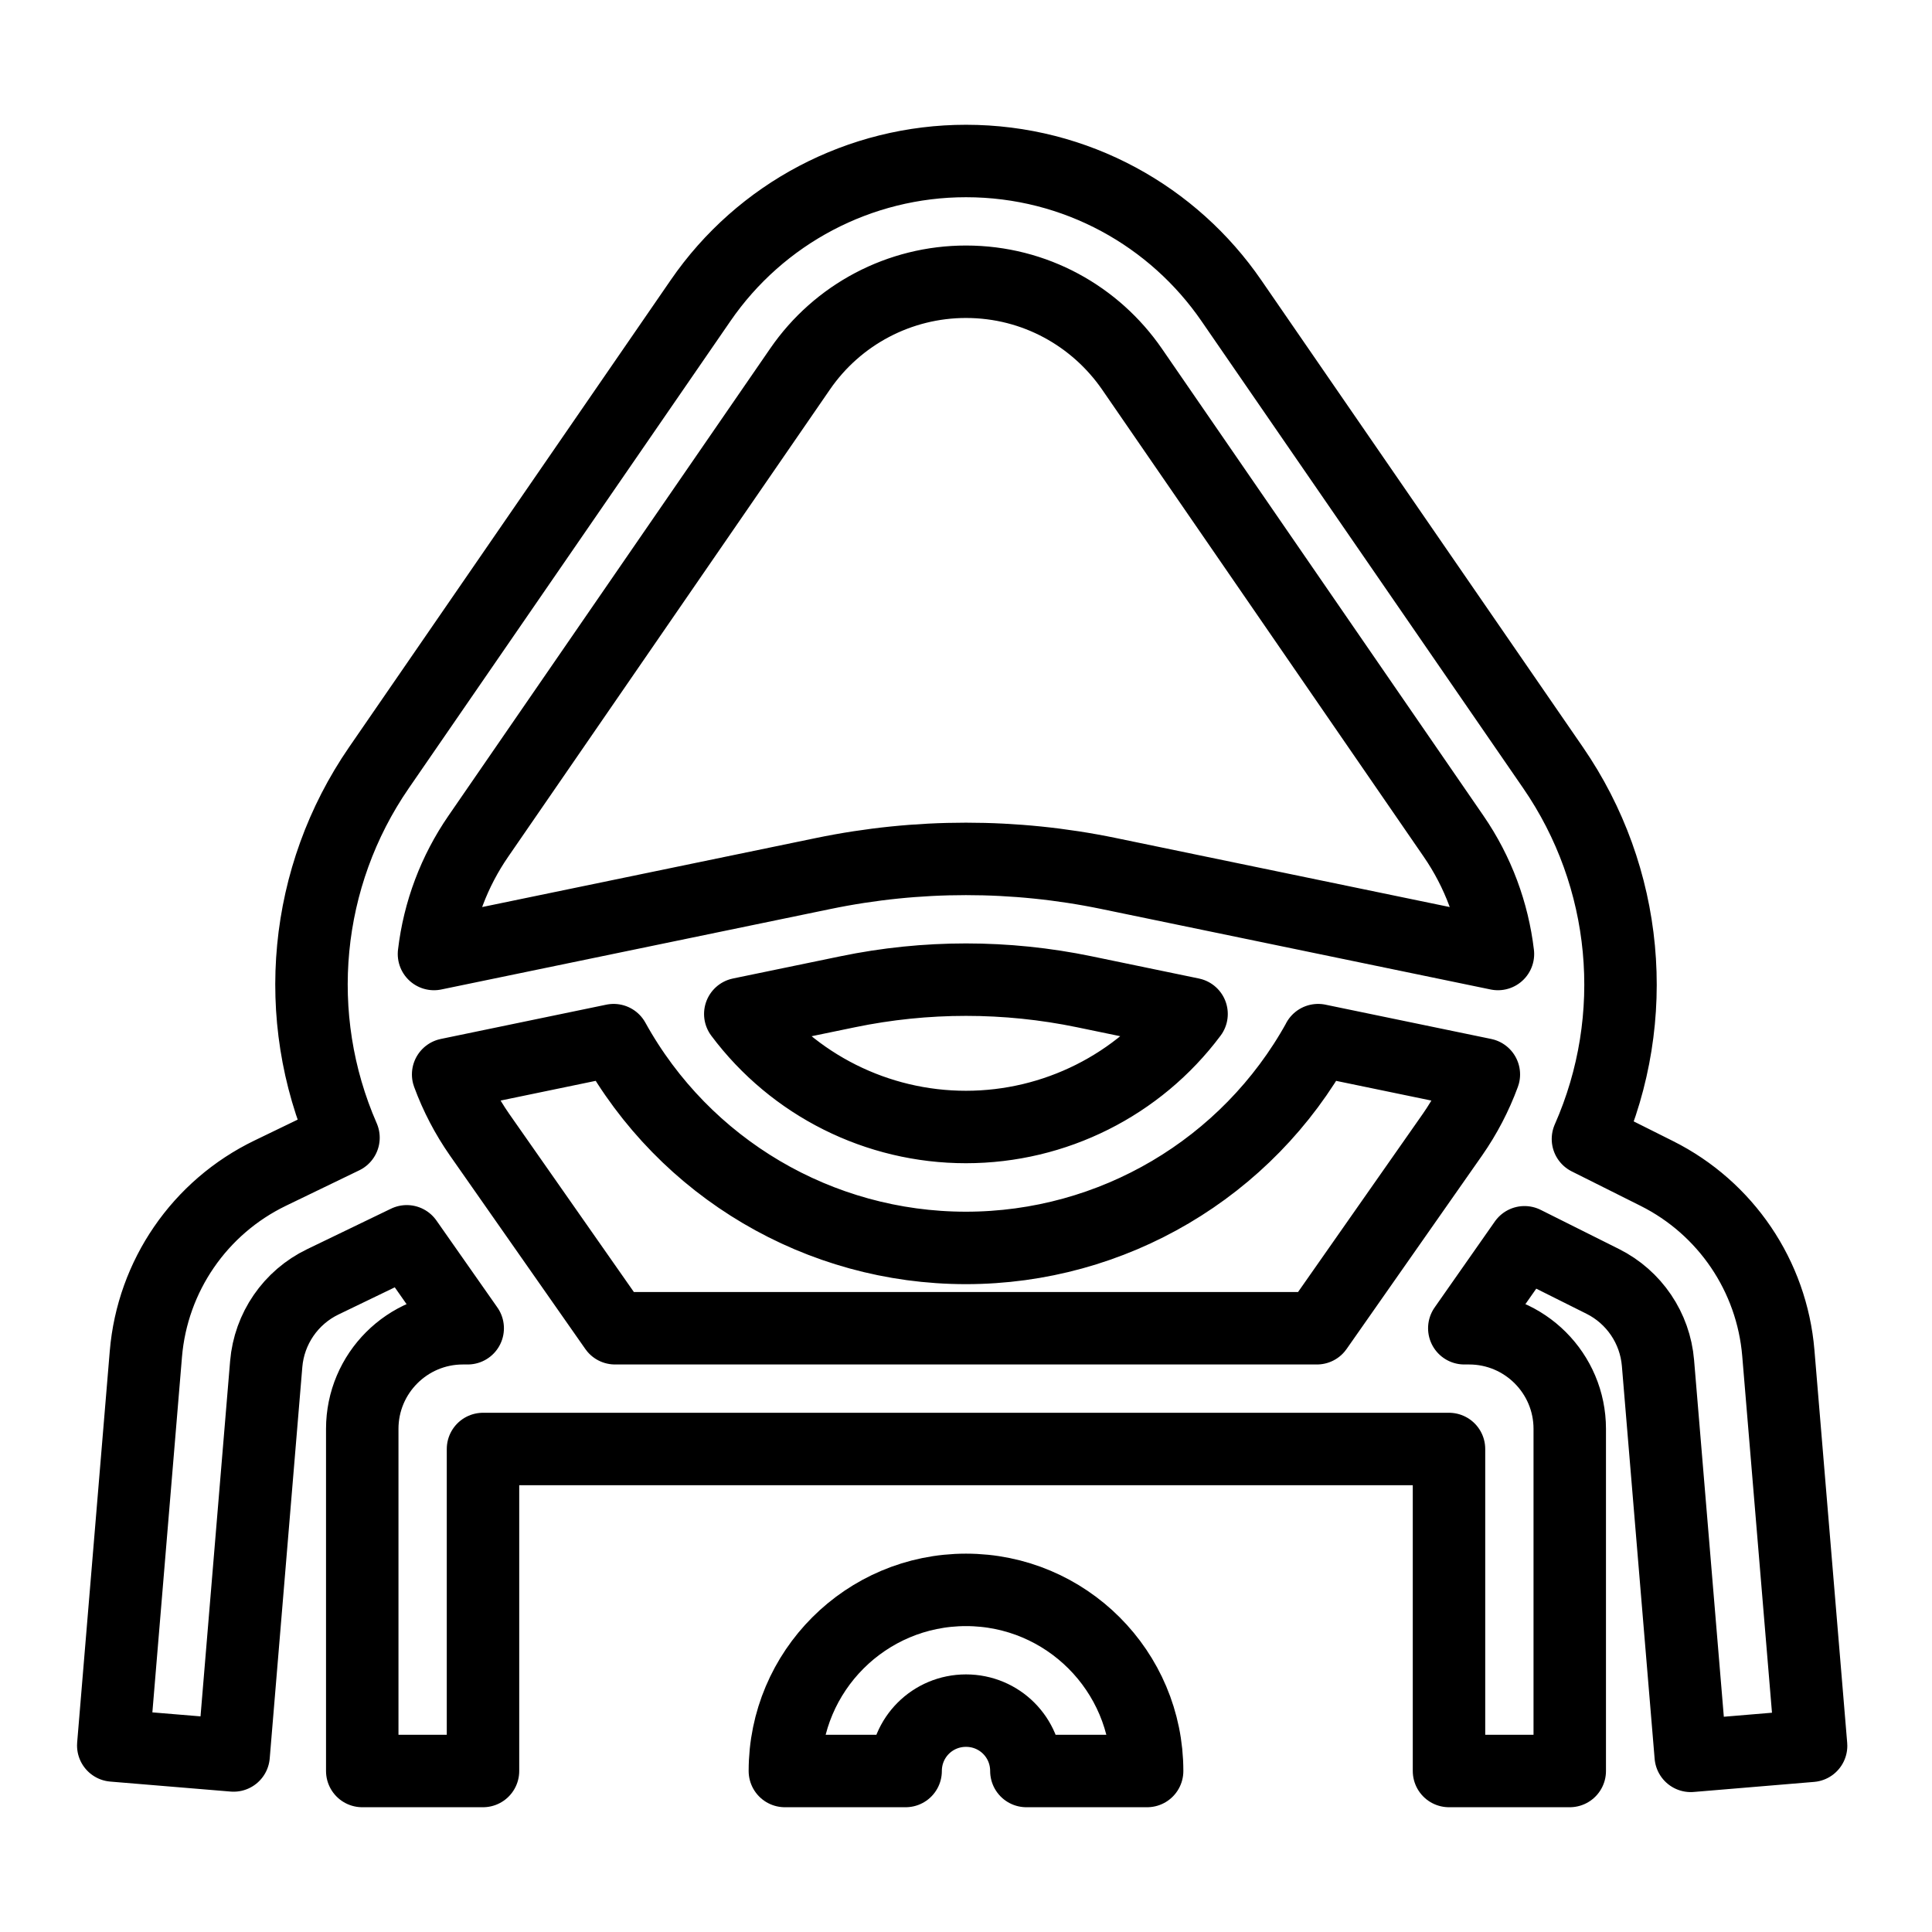
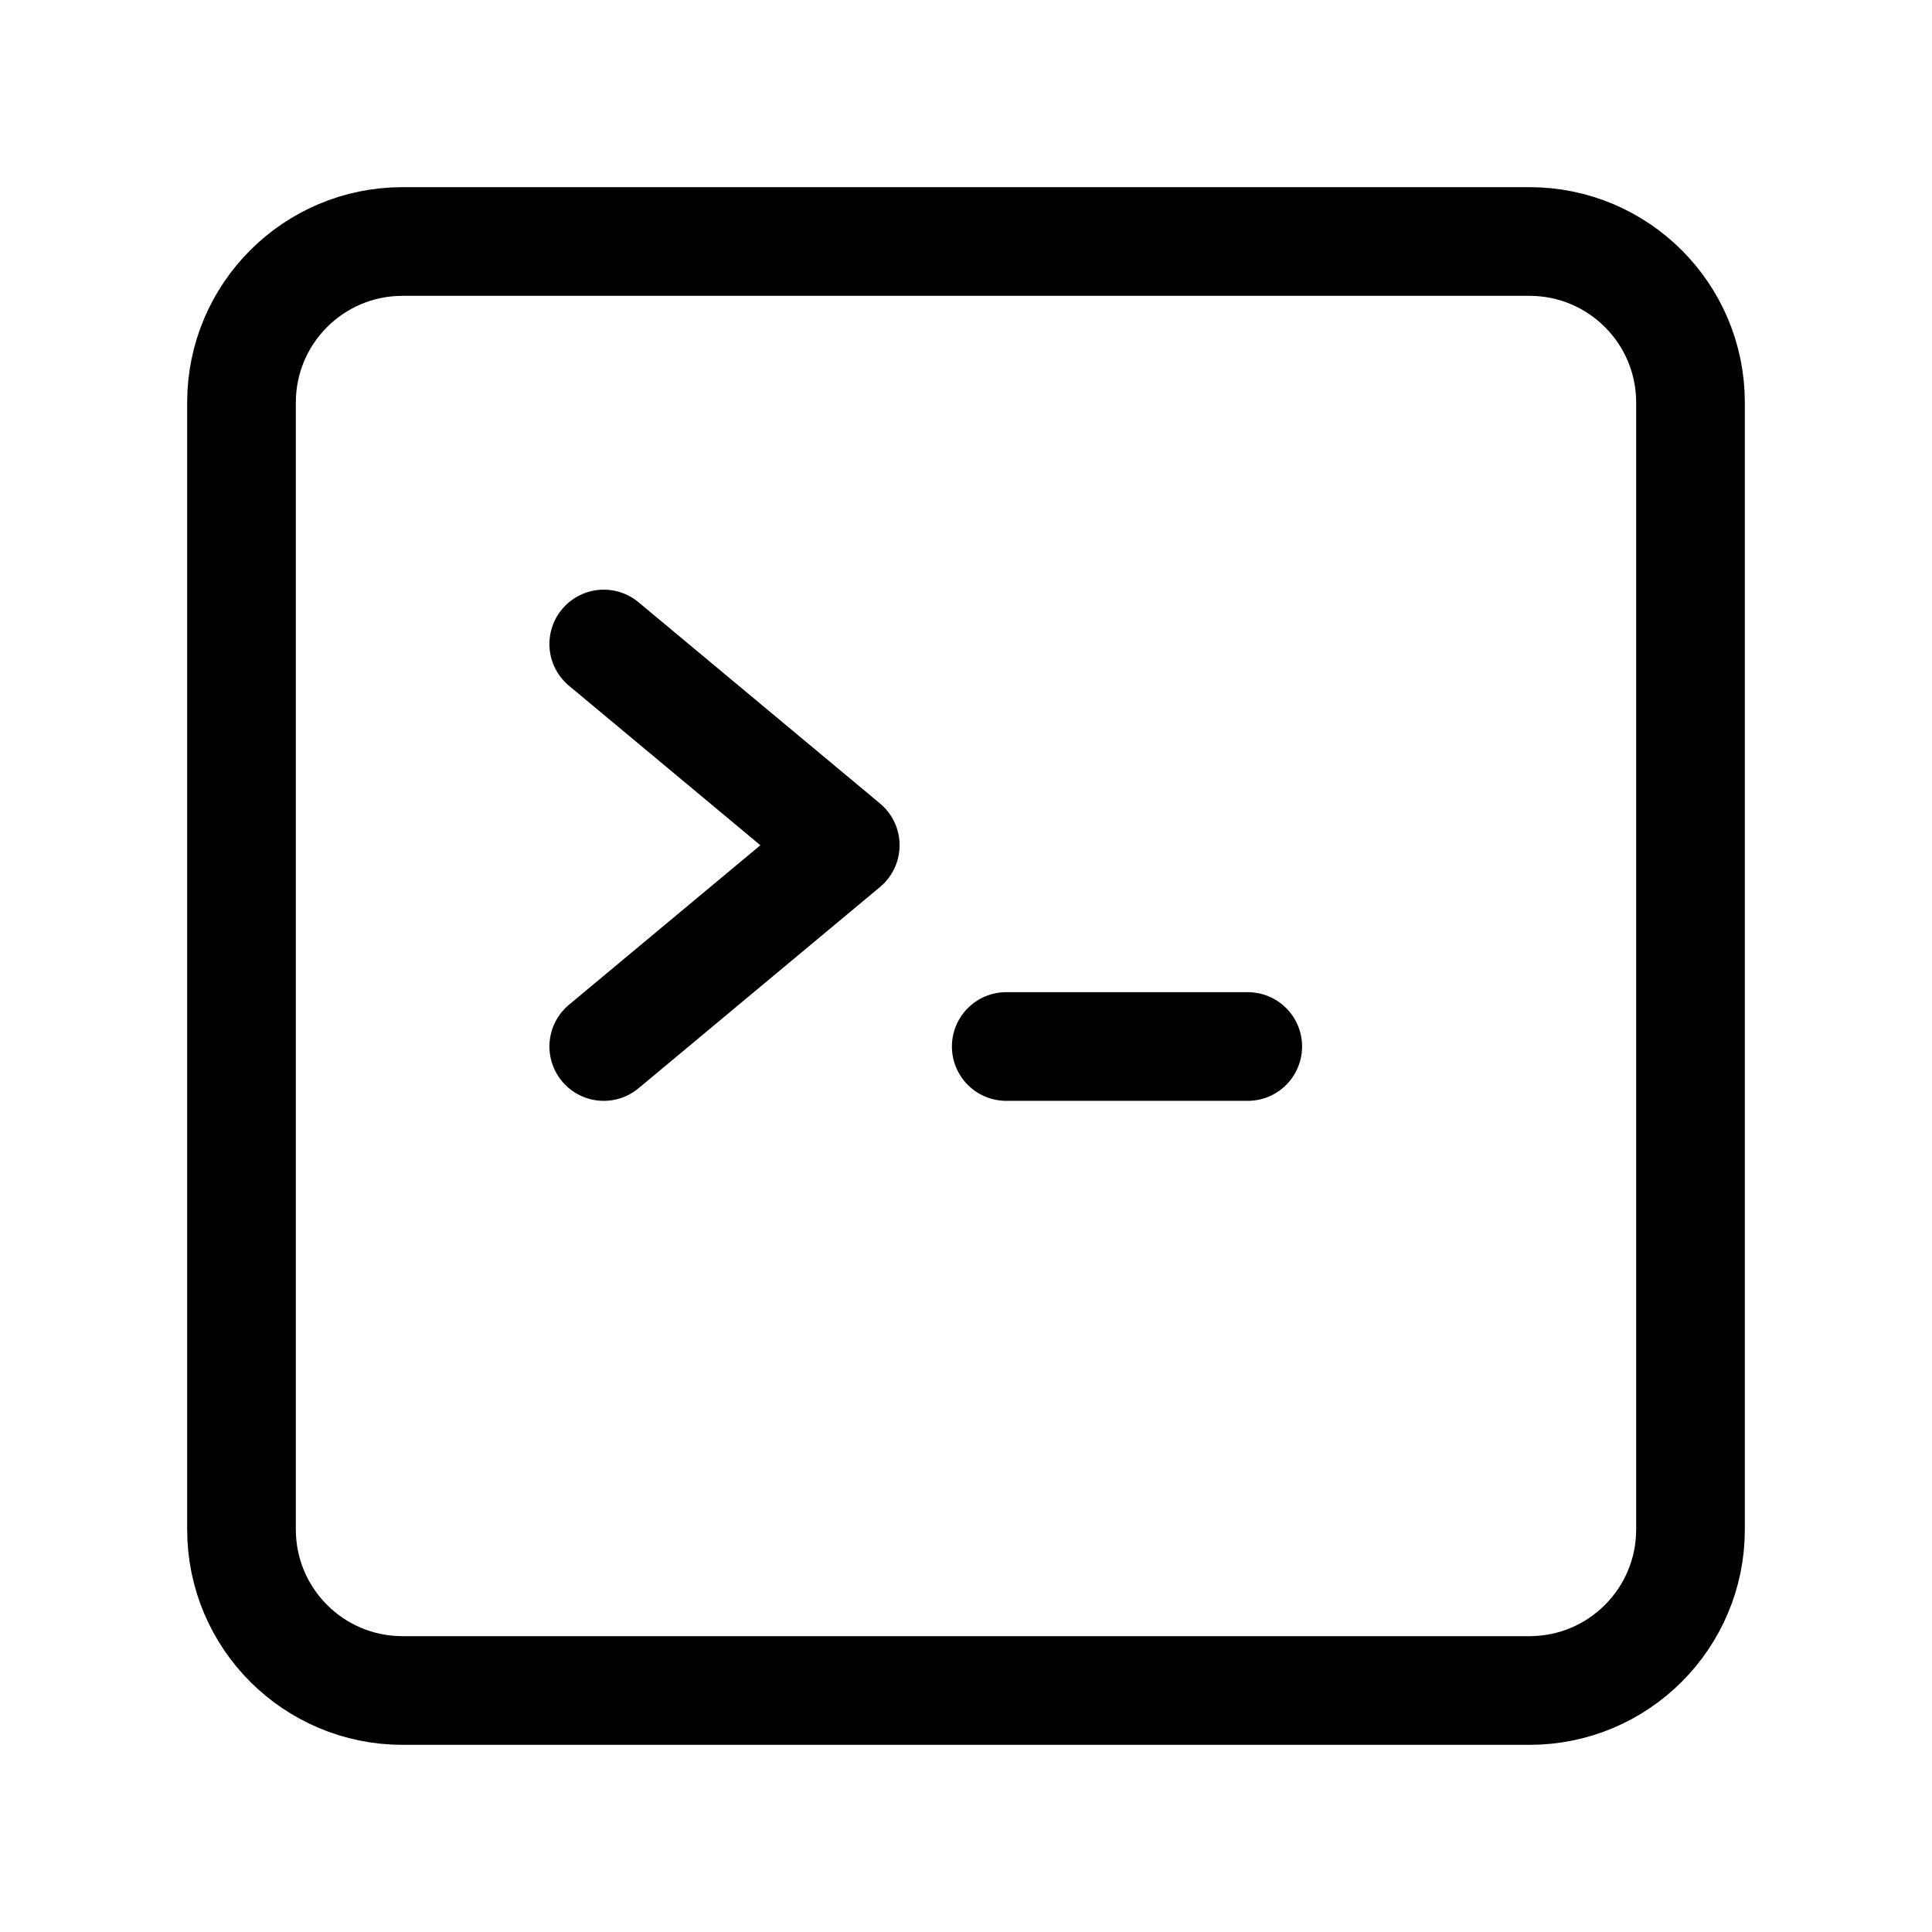
<svg xmlns="http://www.w3.org/2000/svg" viewBox="0 0 24 24">
-   <path fill="none" stroke="currentColor" stroke-width="0.9" stroke-linecap="round" stroke-linejoin="round" fill-rule="evenodd" d="M9.938 4.585A2.5 2.5 0 0 1 12 3.5c.857 0 1.61.43 2.062 1.085l3.995 5.803c.307.446.49.949.551 1.463l-4.836-1a8.75 8.75 0 0 0-3.545 0l-4.836 1a3.24 3.24 0 0 1 .551-1.463zm6.436 8.336l2.059.426a3.3 3.3 0 0 1-.39.748L16.359 16.5H7.64l-1.683-2.405a3.3 3.3 0 0 1-.39-.748l2.056-.426a5 5 0 0 0 8.752 0ZM12 14a3.5 3.5 0 0 1-2.804-1.404l1.335-.276a7.25 7.25 0 0 1 2.938 0l1.333.276A3.5 3.5 0 0 1 12 14m-6.19 2.5l-.757-1.08l-1.044.504a1.25 1.25 0 0 0-.702 1.021l-.405 4.862l-1.495-.124l.405-4.862a2.75 2.75 0 0 1 1.545-2.248l.91-.44a4.75 4.75 0 0 1 .44-4.596l3.995-5.802A4 4 0 0 1 12 2c1.373 0 2.579.69 3.297 1.735l3.996 5.802a4.75 4.75 0 0 1 .433 4.612l.855.428a2.75 2.75 0 0 1 1.51 2.23l.407 4.88l-1.495.125l-.407-4.88a1.25 1.25 0 0 0-.686-1.014l-.972-.486l-.748 1.068h.06c.69 0 1.25.56 1.25 1.25V22H18v-4H6v4H4.5v-4.25c0-.69.56-1.25 1.25-1.25zm5.44 5.5c0-.416.334-.75.75-.75s.75.334.75.75h1.5A2.25 2.25 0 0 0 12 19.75A2.25 2.25 0 0 0 9.75 22z" clip-rule="evenodd" />
+   <g fill="none" stroke="currentColor" stroke-width="1.35" stroke-linecap="round" stroke-linejoin="round">
+     <rect x="3" y="3" width="18" height="18" rx="2" />
+     <path d="m7.5 8 3 2.5l-3 2.5m5 0h3" />
+   </g>
</svg>
